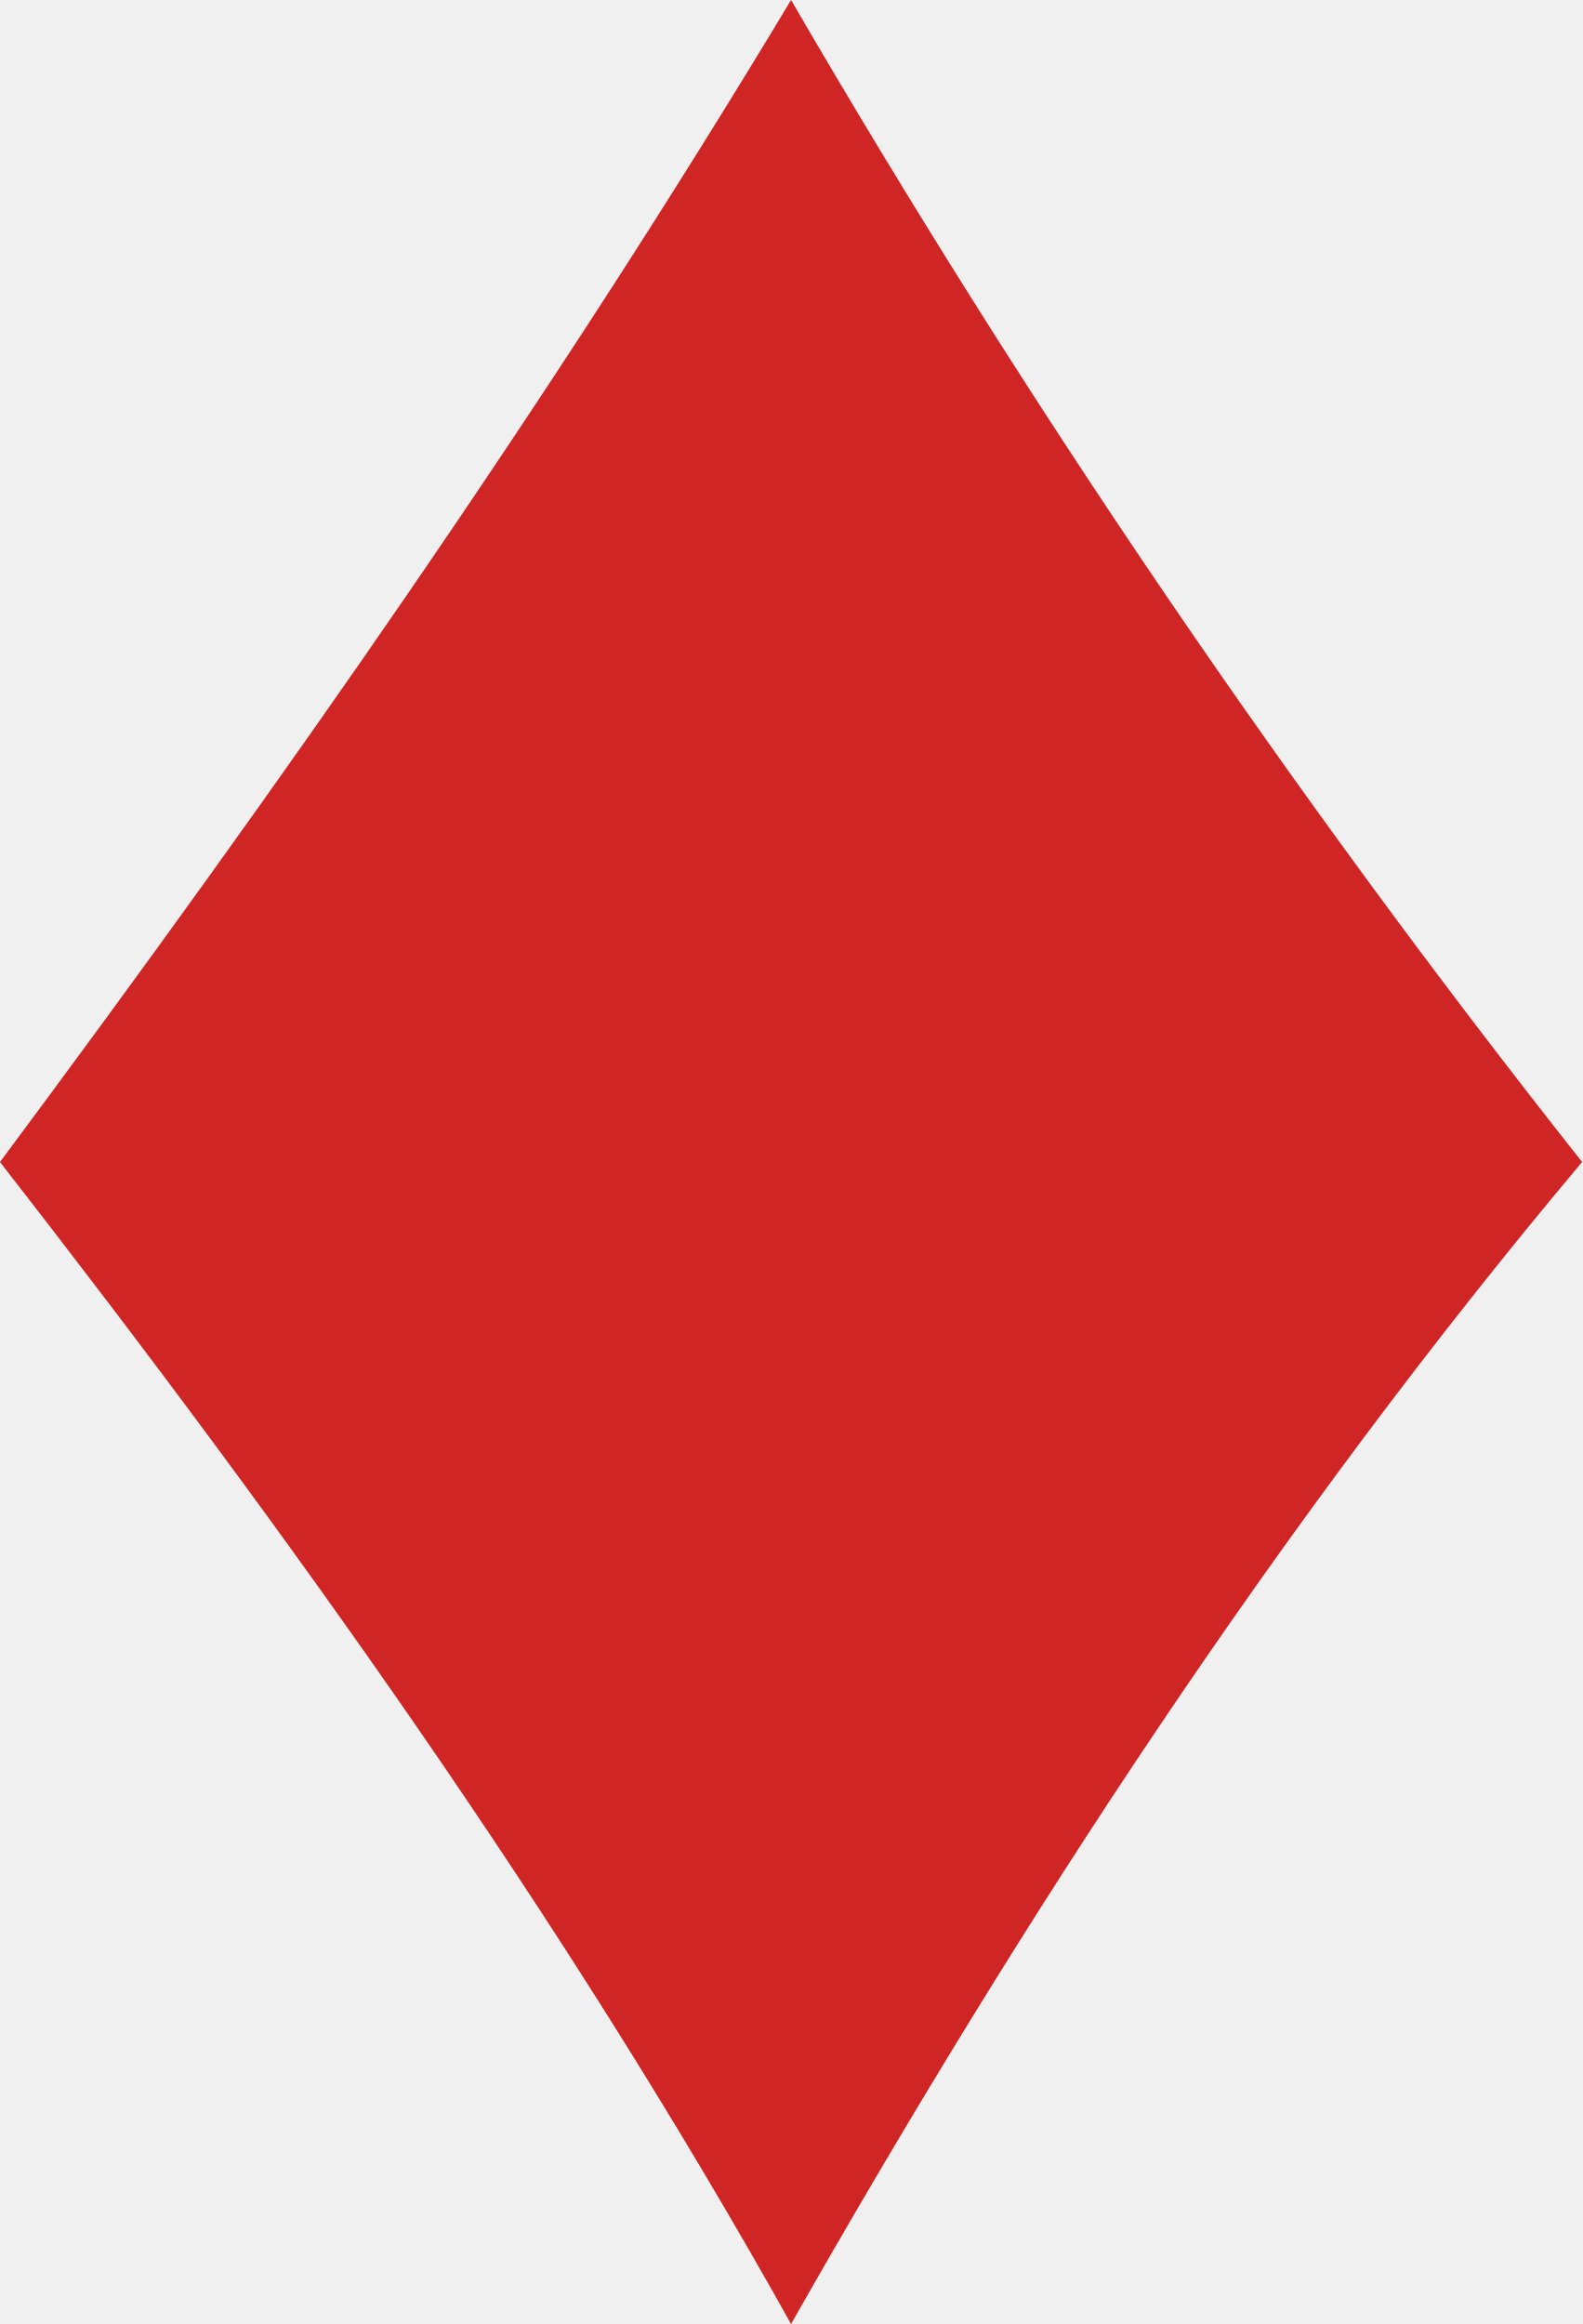
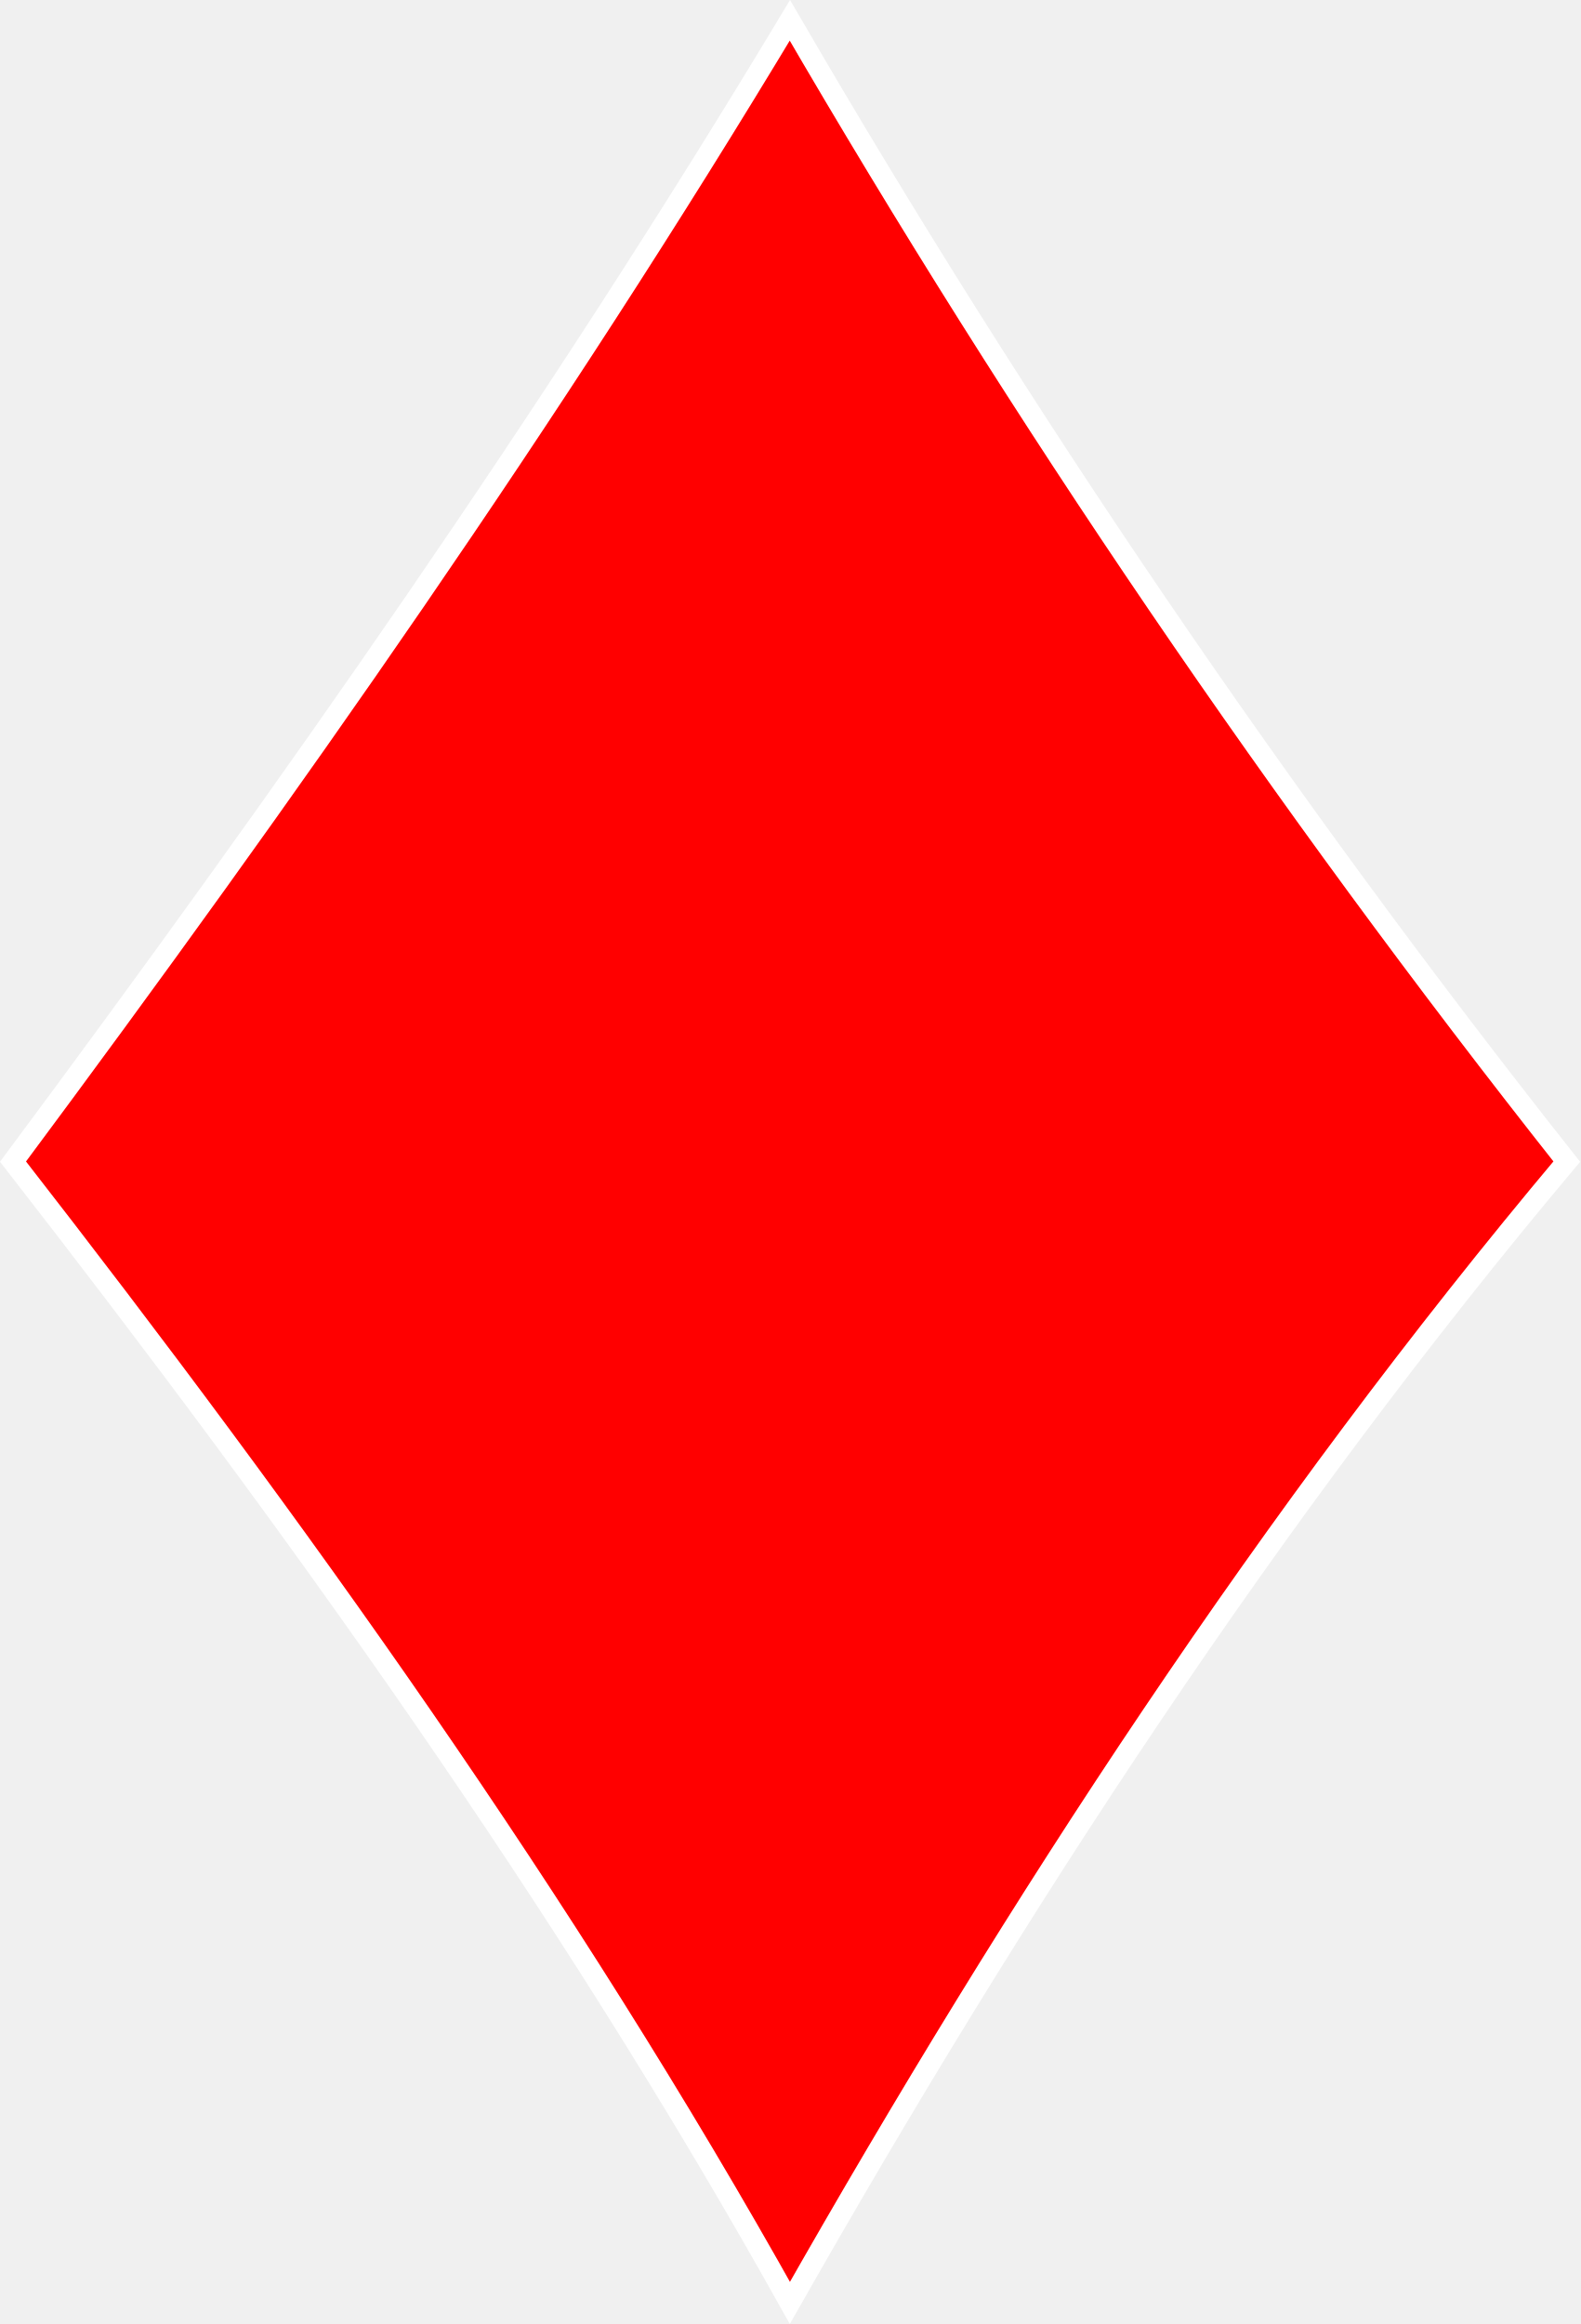
- <svg xmlns="http://www.w3.org/2000/svg" version="1.1" viewBox="0 0 24 35.252">
-   <path d="M12 0C8.336 6.096 4.243 11.922 0 17.626c4.367 5.612 8.528 11.411 12 17.626 3.514-6.185 7.418-12.174 12-17.626A149.625 149.625 0 0 1 12 0z" fill="#d02525" fill-rule="evenodd" />
+ <svg xmlns="http://www.w3.org/2000/svg" version="1.1" viewBox="0 0 24.407 35.892">
+   <path d="m12.201 0.314c-3.664 6.096-7.757 11.922-12 17.626 4.367 5.612 8.528 11.411 12 17.626 3.514-6.185 7.418-12.174 12-17.626a149.62 149.62 0 0 1-12-17.626z" fill="#f00" fill-rule="evenodd" stroke="#fff" stroke-width=".32" />
</svg>
